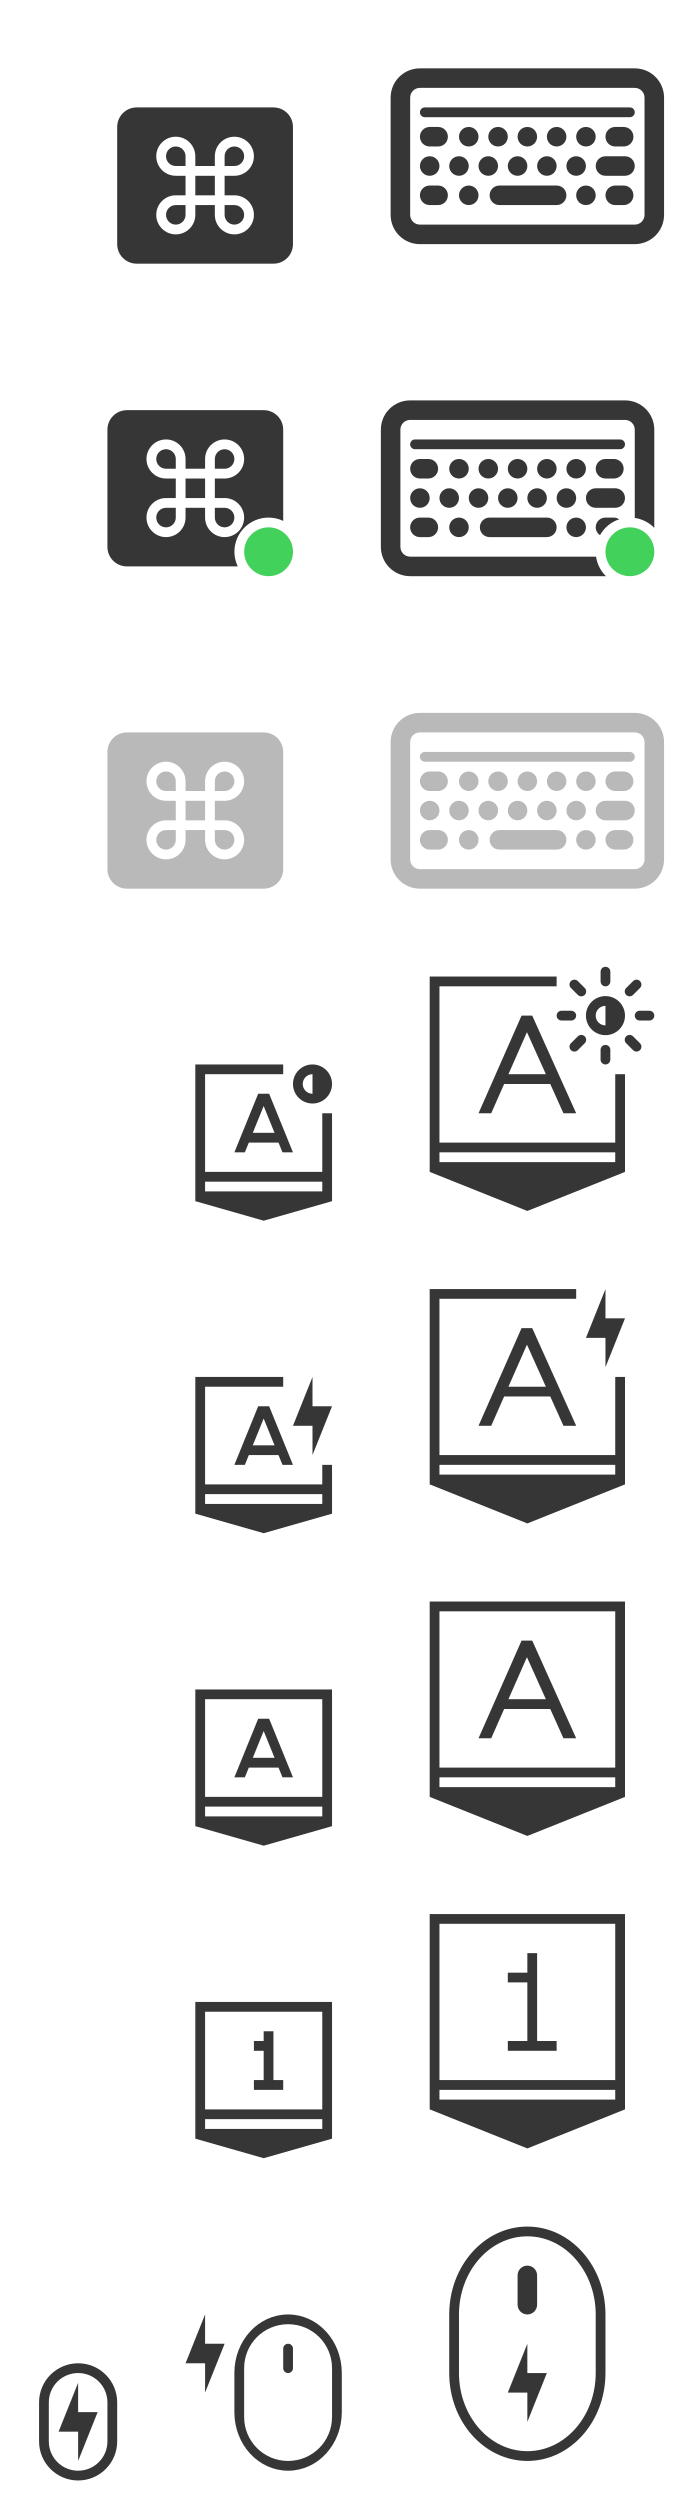
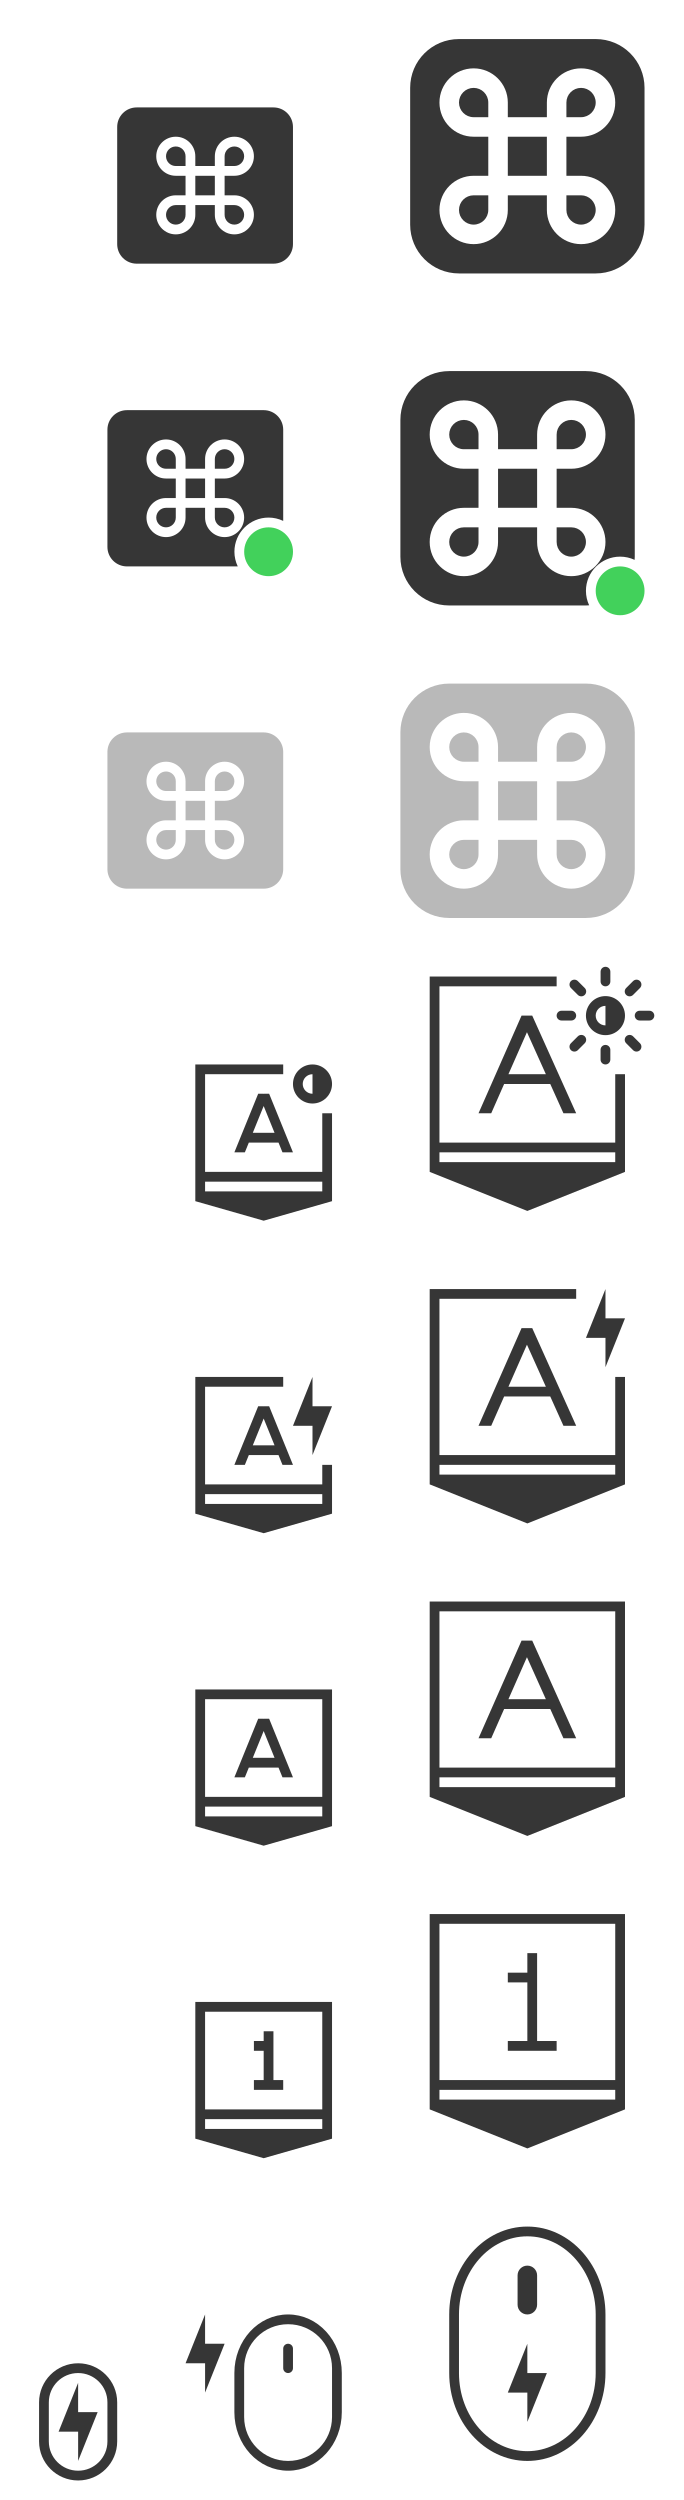
- <svg xmlns="http://www.w3.org/2000/svg" xmlns:xlink="http://www.w3.org/1999/xlink" id="svg101" viewBox="0 0 70 256" version="1.1" height="256" width="70">
-   <defs id="defs3">
-     <style type="text/css" id="current-color-scheme">.ColorScheme-Text {
+ <svg xmlns="http://www.w3.org/2000/svg" xmlns:xlink="http://www.w3.org/1999/xlink" width="70" height="256" version="1.1" viewBox="0 0 70 256">
+   <defs>
+     <style id="current-color-scheme" type="text/css">.ColorScheme-Text {
        color:#363636;
      }
      .ColorScheme-Background {
        color:#efefef;
      }
      .ColorScheme-Highlight {
        color:#3daee9;
      }
      .ColorScheme-ViewText {
        color:#363636;
      }
      .ColorScheme-ViewBackground {
        color:#fcfcfc;
      }
      .ColorScheme-ViewHover {
        color:#93cee9;
      }
      .ColorScheme-ViewFocus{
        color:#3daee9;
      }
      .ColorScheme-ButtonText {
        color:#363636;
      }
      .ColorScheme-ButtonBackground {
        color:#ffffff;
      }
      .ColorScheme-ButtonHover {
        color:#93cee9;
      }
      .ColorScheme-ButtonFocus{
        color:#3daee9;
      }</style>
  </defs>
-   <g transform="translate(-310 -300.36)" id="22-22-input-mouse-battery">
-     <rect id="rect5" fill="none" ry="0" height="22" width="22" y="534.36" x="326" />
-     <path id="path7" fill="currentColor" d="m13.5 3c-3.047 0-5.5 2.676-5.5 6v4c0 3.324 2.453 6 5.5 6s5.5-2.676 5.5-6v-4c0-3.324-2.453-6-5.5-6zm0 1c2.493 0 4.5 2.007 4.5 4.5v5c0 2.493-2.007 4.5-4.5 4.5s-4.5-2.007-4.5-4.5v-5c0-2.493 2.007-4.5 4.5-4.5zm0 2c-0.277 0-0.5 0.223-0.5 0.5v2c0 0.277 0.223 0.5 0.5 0.5s0.5-0.223 0.5-0.5v-2c0-0.277-0.223-0.5-0.5-0.5z" transform="translate(326 534.36)" class="ColorScheme-Text" />
-     <path id="path9" d="m331 537.36-2 5h2v3l2-5h-2z" fill="currentColor" class="ColorScheme-Text" />
+   <g id="22-22-input-mouse-battery" transform="translate(-310 -300.36)">
+     <rect x="326" y="534.36" width="22" height="22" ry="0" fill="none" />
+     <path class="ColorScheme-Text" transform="translate(326 534.36)" d="m13.5 3c-3.047 0-5.5 2.676-5.5 6v4c0 3.324 2.453 6 5.5 6s5.5-2.676 5.5-6v-4c0-3.324-2.453-6-5.5-6zm0 1c2.493 0 4.5 2.007 4.5 4.5v5c0 2.493-2.007 4.5-4.5 4.5s-4.5-2.007-4.5-4.5v-5c0-2.493 2.007-4.5 4.5-4.5zm0 2c-0.277 0-0.5 0.223-0.5 0.5v2c0 0.277 0.223 0.5 0.5 0.5s0.5-0.223 0.5-0.5v-2c0-0.277-0.223-0.5-0.5-0.5z" fill="currentColor" />
+     <path class="ColorScheme-Text" d="m331 537.36-2 5h2v3l2-5h-2z" fill="currentColor" />
  </g>
-   <g transform="translate(-332 -396.36)" id="22-22-input-keyboard-battery">
-     <rect id="rect12" fill="none" ry="0" height="22" width="22" y="534.36" x="348" />
-     <path id="path14" fill="currentColor" d="m20 141v14l7 2 7-2v-5h-1v2h-12v-10h8v-1h-9zm12 0-2 5h2v3l2-5h-2v-3zm-5.562 3-2.438 6h1.074l0.406-1h3.039l0.406 1h1.074l-2.439-6h-0.537l-0.023 0.01-0.023-0.01h-0.539zm0.562 1.258 1.113 2.742h-2.227l1.113-2.742zm-6 7.742h12v1h-12v-1z" transform="translate(332 396.36)" class="ColorScheme-Text" />
+   <g id="22-22-input-keyboard-battery" transform="translate(-332 -396.36)">
+     <rect x="348" y="534.36" width="22" height="22" ry="0" fill="none" />
+     <path class="ColorScheme-Text" transform="translate(332 396.36)" d="m20 141v14l7 2 7-2v-5h-1v2h-12v-10h8v-1h-9zm12 0-2 5h2v3l2-5h-2v-3zm-5.562 3-2.438 6h1.074l0.406-1h3.039l0.406 1h1.074l-2.439-6h-0.537l-0.023 0.01-0.023-0.01h-0.539zm0.562 1.258 1.113 2.742h-2.227l1.113-2.742zm-6 7.742h12v1h-12v-1z" fill="currentColor" />
  </g>
-   <g transform="translate(-354 -428.36)" id="22-22-input-keyboard-brightness">
-     <rect id="rect17" fill="none" ry="0" height="22" width="22" y="534.36" x="370" />
-     <path id="path19" fill="currentColor" d="m20 109v14l7 2 7-2v-9h-1v6h-12v-10h8v-1h-9zm12 0c-1.105 0-2 0.895-2 2s0.895 2 2 2 2-0.895 2-2-0.895-2-2-2zm0 1v2c-0.552 0-1-0.448-1-1 0-0.552 0.448-1 1-1zm-5.562 2-2.438 6h1.074l0.406-1h3.039l0.406 1h1.074l-2.439-6h-0.537l-0.023 0.01-0.023-0.01h-0.539zm0.562 1.258 1.113 2.742h-2.227l1.113-2.742zm-6 7.742h12v1h-12v-1z" transform="translate(354 428.36)" class="ColorScheme-Text" />
+   <g id="22-22-input-keyboard-brightness" transform="translate(-354 -428.36)">
+     <rect x="370" y="534.36" width="22" height="22" ry="0" fill="none" />
+     <path class="ColorScheme-Text" transform="translate(354 428.36)" d="m20 109v14l7 2 7-2v-9h-1v6h-12v-10h8v-1h-9zm12 0c-1.105 0-2 0.895-2 2s0.895 2 2 2 2-0.895 2-2-0.895-2-2-2zm0 1v2c-0.552 0-1-0.448-1-1 0-0.552 0.448-1 1-1zm-5.562 2-2.438 6h1.074l0.406-1h3.039l0.406 1h1.074l-2.439-6h-0.537l-0.023 0.01-0.023-0.01h-0.539zm0.562 1.258 1.113 2.742h-2.227l1.113-2.742zm-6 7.742h12v1h-12v-1z" fill="currentColor" />
  </g>
-   <g transform="translate(-332 -428.36)" id="input-keyboard-battery">
-     <rect id="rect22" fill="none" ry="0" height="32" width="32" y="556.36" x="370" />
-     <path id="path24" fill="currentColor" d="m44 132v20l10 4 10-4v-11h-1v8h-18v-16h14v-1h-15zm18 0-2 5h2v3l2-5h-2v-3zm-8.594 4-4.406 10h1.301l1.322-3h4.723l1.35 3h1.305l-4.5-10h-1.094zm0.553 1.695 1.938 4.305h-3.834l1.897-4.305zm-8.959 12.305h18v1h-18v-1z" transform="translate(332 428.36)" class="ColorScheme-Text" />
+   <g id="input-keyboard-battery" transform="translate(-332 -428.36)">
+     <rect x="370" y="556.36" width="32" height="32" ry="0" fill="none" />
+     <path class="ColorScheme-Text" transform="translate(332 428.36)" d="m44 132v20l10 4 10-4v-11h-1v8h-18v-16h14v-1h-15zm18 0-2 5h2v3l2-5h-2v-3zm-8.594 4-4.406 10h1.301l1.322-3h4.723l1.35 3h1.305l-4.5-10h-1.094zm0.553 1.695 1.938 4.305h-3.834l1.897-4.305zm-8.959 12.305h18v1h-18v-1z" fill="currentColor" />
  </g>
-   <g transform="translate(-364 -460.36)" id="input-keyboard-brightness">
-     <rect id="rect27" fill="none" ry="0" height="32" width="32" y="556.36" x="402" />
-     <path id="path29" fill="currentColor" d="m44 100v20l10 4 10-4v-10h-1v7h-18v-16h12v-1h-13zm9.406 4-4.406 10h1.301l1.322-3h4.723l1.35 3h1.305l-4.5-10h-1.094zm0.553 1.695 1.938 4.305h-3.834l1.897-4.305zm-8.959 12.305h18v1h-18v-1z" transform="translate(364 460.36)" class="ColorScheme-Text" />
-     <path id="path31" fill="currentColor" d="m100 25c-0.277 0-0.5 0.223-0.5 0.5v1c0 0.277 0.223 0.5 0.5 0.5s0.5-0.223 0.5-0.5v-1c0-0.277-0.223-0.5-0.5-0.5zm-3.182 1.318c-0.128 0-0.256 0.049-0.354 0.146-0.196 0.196-0.196 0.511 0 0.707l0.707 0.707c0.196 0.196 0.511 0.196 0.707 0s0.196-0.511 0-0.707l-0.707-0.707c-0.098-0.098-0.226-0.146-0.354-0.146zm6.363 0c-0.128 0-0.256 0.049-0.354 0.146l-0.707 0.707c-0.196 0.196-0.196 0.511 0 0.707 0.196 0.196 0.511 0.196 0.707 0l0.707-0.707c0.196-0.196 0.196-0.511 0-0.707-0.098-0.098-0.226-0.146-0.354-0.146zm-3.182 1.682c-1.105 0-2 0.895-2 2s0.895 2 2 2c1.105 0 2-0.895 2-2s-0.895-2-2-2zm0 1v2c-0.552 0-1-0.448-1-1s0.448-1 1-1zm-4.5 0.5c-0.277 0-0.5 0.223-0.5 0.5s0.223 0.5 0.5 0.5h1c0.277 0 0.5-0.223 0.5-0.5s-0.223-0.5-0.5-0.5zm8 0c-0.277 0-0.5 0.223-0.5 0.5s0.223 0.5 0.5 0.5h1c0.277 0 0.5-0.223 0.5-0.5s-0.223-0.5-0.5-0.5zm-5.975 2.475c-0.128 0-0.256 0.049-0.354 0.146l-0.707 0.707c-0.196 0.196-0.196 0.511 0 0.707s0.511 0.196 0.707 0l0.707-0.707c0.196-0.196 0.196-0.511 0-0.707-0.098-0.098-0.226-0.146-0.354-0.146zm4.949 0c-0.128 0-0.256 0.049-0.354 0.146-0.196 0.196-0.196 0.511 0 0.707l0.707 0.707c0.196 0.196 0.511 0.196 0.707 0 0.196-0.196 0.196-0.511 0-0.707l-0.707-0.707c-0.098-0.098-0.226-0.146-0.354-0.146zm-2.475 1.025c-0.277 0-0.5 0.223-0.5 0.5v1c0 0.277 0.223 0.5 0.5 0.5s0.5-0.223 0.5-0.5v-1c0-0.277-0.223-0.5-0.5-0.5z" transform="translate(326 534.36)" class="ColorScheme-Text" />
+   <g id="input-keyboard-brightness" transform="translate(-364 -460.36)">
+     <rect x="402" y="556.36" width="32" height="32" ry="0" fill="none" />
+     <path class="ColorScheme-Text" transform="translate(364 460.36)" d="m44 100v20l10 4 10-4v-10h-1v7h-18v-16h12v-1h-13zm9.406 4-4.406 10h1.301l1.322-3h4.723l1.35 3h1.305l-4.5-10h-1.094zm0.553 1.695 1.938 4.305h-3.834l1.897-4.305zm-8.959 12.305h18v1h-18v-1z" fill="currentColor" />
+     <path class="ColorScheme-Text" transform="translate(326 534.36)" d="m100 25c-0.277 0-0.5 0.223-0.5 0.5v1c0 0.277 0.223 0.5 0.5 0.5s0.5-0.223 0.5-0.5v-1c0-0.277-0.223-0.5-0.5-0.5zm-3.182 1.318c-0.128 0-0.256 0.049-0.354 0.146-0.196 0.196-0.196 0.511 0 0.707l0.707 0.707c0.196 0.196 0.511 0.196 0.707 0s0.196-0.511 0-0.707l-0.707-0.707c-0.098-0.098-0.226-0.146-0.354-0.146zm6.363 0c-0.128 0-0.256 0.049-0.354 0.146l-0.707 0.707c-0.196 0.196-0.196 0.511 0 0.707 0.196 0.196 0.511 0.196 0.707 0l0.707-0.707c0.196-0.196 0.196-0.511 0-0.707-0.098-0.098-0.226-0.146-0.354-0.146zm-3.182 1.682c-1.105 0-2 0.895-2 2s0.895 2 2 2c1.105 0 2-0.895 2-2s-0.895-2-2-2zm0 1v2c-0.552 0-1-0.448-1-1s0.448-1 1-1zm-4.5 0.5c-0.277 0-0.5 0.223-0.5 0.5s0.223 0.5 0.5 0.5h1c0.277 0 0.5-0.223 0.5-0.5s-0.223-0.5-0.5-0.5zm8 0c-0.277 0-0.5 0.223-0.5 0.5s0.223 0.5 0.5 0.5h1c0.277 0 0.5-0.223 0.5-0.5s-0.223-0.5-0.5-0.5zm-5.975 2.475c-0.128 0-0.256 0.049-0.354 0.146l-0.707 0.707c-0.196 0.196-0.196 0.511 0 0.707s0.511 0.196 0.707 0l0.707-0.707c0.196-0.196 0.196-0.511 0-0.707-0.098-0.098-0.226-0.146-0.354-0.146zm4.949 0c-0.128 0-0.256 0.049-0.354 0.146-0.196 0.196-0.196 0.511 0 0.707l0.707 0.707c0.196 0.196 0.511 0.196 0.707 0 0.196-0.196 0.196-0.511 0-0.707l-0.707-0.707c-0.098-0.098-0.226-0.146-0.354-0.146zm-2.475 1.025c-0.277 0-0.5 0.223-0.5 0.5v1c0 0.277 0.223 0.5 0.5 0.5s0.5-0.223 0.5-0.5v-1c0-0.277-0.223-0.5-0.5-0.5z" fill="currentColor" />
  </g>
-   <g transform="translate(-332 -332.36)" id="input-mouse-battery">
-     <path id="path34" fill="currentColor" d="m386 560.36a8 9 0 0 0-8 9v6a8 9 0 0 0 8 9 8 9 0 0 0 8-9v-6a8 9 0 0 0-8-9zm0 1a7 8 0 0 1 7 8v6a7 8 0 0 1-7 8 7 8 0 0 1-7-8v-6a7 8 0 0 1 7-8zm0 3a1 1 0 0 0-1 1v3a1 1 0 0 0 1 1 1 1 0 0 0 1-1v-3a1 1 0 0 0-1-1zm0 8-2 5h2v3l2-5h-2z" class="ColorScheme-Text" />
-     <rect id="rect36" fill="none" ry="0" height="32" width="32" y="556.36" x="370" />
+   <g id="input-mouse-battery" transform="translate(-332 -332.36)">
+     <path class="ColorScheme-Text" d="m386 560.36a8 9 0 0 0-8 9v6a8 9 0 0 0 8 9 8 9 0 0 0 8-9v-6a8 9 0 0 0-8-9zm0 1a7 8 0 0 1 7 8v6a7 8 0 0 1-7 8 7 8 0 0 1-7-8v-6a7 8 0 0 1 7-8zm0 3a1 1 0 0 0-1 1v3a1 1 0 0 0 1 1 1 1 0 0 0 1-1v-3a1 1 0 0 0-1-1zm0 8-2 5h2v3l2-5h-2z" fill="currentColor" />
+     <rect x="370" y="556.36" width="32" height="32" ry="0" fill="none" />
  </g>
-   <g transform="translate(-303 -297.36)" id="16-16-input-mouse-battery">
-     <path id="path39" fill="currentColor" d="m-8 82a4 4 0 0 0-4 4v4a4 4 0 0 0 4 4 4 4 0 0 0 4-4v-4a4 4 0 0 0-4-4zm0 1a3 3 0 0 1 3 3v4a3 3 0 0 1-3 3 3 3 0 0 1-3-3v-4a3 3 0 0 1 3-3zm0 1-2 5h2v3l2-5h-2z" transform="translate(319 457.36)" class="ColorScheme-Text" />
-     <rect id="rect41" fill="none" height="16" width="16" y="537.36" x="303" />
+   <g id="16-16-input-mouse-battery" transform="translate(-303 -297.36)">
+     <path class="ColorScheme-Text" transform="translate(319 457.36)" d="m-8 82a4 4 0 0 0-4 4v4a4 4 0 0 0 4 4 4 4 0 0 0 4-4v-4a4 4 0 0 0-4-4zm0 1a3 3 0 0 1 3 3v4a3 3 0 0 1-3 3 3 3 0 0 1-3-3v-4a3 3 0 0 1 3-3zm0 1-2 5h2v3l2-5h-2z" fill="currentColor" />
+     <rect x="303" y="537.36" width="16" height="16" fill="none" />
  </g>
-   <g transform="translate(59.241 23.259)" id="22-22-input-caps-on">
-     <rect id="rect44" opacity=".001" height="22" width="22" y="146.74" x="-43.241" />
-     <path id="path46" fill="currentColor" d="m-39.241 149.74v14l7 2 7-2v-14zm1 1h12v10h-12zm5.438 2-2.438 6h1.074l0.406-1h3.039l0.406 1h1.074l-2.439-6h-0.537l-0.023 0.01-0.023-0.01zm0.562 1.258 1.113 2.742h-2.227zm-6 7.742h12v1h-12z" class="ColorScheme-Text" />
+   <g id="22-22-input-caps-on" transform="translate(59.241 23.259)">
+     <rect x="-43.241" y="146.74" width="22" height="22" opacity=".001" />
+     <path class="ColorScheme-Text" d="m-39.241 149.74v14l7 2 7-2v-14zm1 1h12v10h-12zm5.438 2-2.438 6h1.074l0.406-1h3.039l0.406 1h1.074l-2.439-6h-0.537l-0.023 0.01-0.023-0.01zm0.562 1.258 1.113 2.742h-2.227zm-6 7.742h12v1h-12z" fill="currentColor" />
  </g>
-   <g transform="translate(-8 85)" id="22-22-input-num-on">
-     <rect id="rect49" opacity=".001" height="22" width="22" y="117" x="24" />
-     <path id="path51" fill="currentColor" d="m28 120v14l7 2 7-2v-14zm1 1h12v10h-12zm6 2v1h-1v1h1v3h-1v1h3v-1h-1v-5zm-6 9h12v1h-12z" class="ColorScheme-Text" />
+   <g id="22-22-input-num-on" transform="translate(-8 85)">
+     <rect x="24" y="117" width="22" height="22" opacity=".001" />
+     <path class="ColorScheme-Text" d="m28 120v14l7 2 7-2v-14zm1 1h12v10h-12zm6 2v1h-1v1h1v3h-1v1h3v-1h-1v-5zm-6 9h12v1h-12z" fill="currentColor" />
  </g>
-   <g transform="translate(19 48)" id="input-caps-on">
-     <rect id="rect54" opacity=".001" height="32" width="32" y="112" x="19" />
-     <path id="path56" fill="currentColor" d="m25 116v20l10 4 10-4v-20h-1zm1 1h18v16h-18zm8.406 3-4.406 10h1.301l1.322-3h4.723l1.35 3h1.305l-4.5-10zm0.553 1.695 1.938 4.305h-3.834zm-8.959 12.305h18v1h-18z" class="ColorScheme-Text" />
+   <g id="input-caps-on" transform="translate(19 48)">
+     <rect x="19" y="112" width="32" height="32" opacity=".001" />
+     <path class="ColorScheme-Text" d="m25 116v20l10 4 10-4v-20h-1zm1 1h18v16h-18zm8.406 3-4.406 10h1.301l1.322-3h4.723l1.35 3h1.305l-4.5-10zm0.553 1.695 1.938 4.305h-3.834zm-8.959 12.305h18v1h-18z" fill="currentColor" />
  </g>
-   <g transform="translate(19 80)" id="input-num-on">
-     <rect id="rect59" opacity=".001" height="32" width="32" y="112" x="19" />
-     <path id="path61" fill="currentColor" d="m25 116v20l10 4 10-4v-20h-1zm1 1h18v16h-18zm9 3v2h-2v1h2v6h-2v1h5v-1h-2v-9zm-9 14h18v1h-18z" class="ColorScheme-Text" />
+   <g id="input-num-on" transform="translate(19 80)">
+     <rect x="19" y="112" width="32" height="32" opacity=".001" />
+     <path class="ColorScheme-Text" d="m25 116v20l10 4 10-4v-20h-1zm1 1h18v16h-18zm9 3v2h-2v1h2v6h-2v1h5v-1h-2v-9zm-9 14h18v1h-18z" fill="currentColor" />
  </g>
-   <use xlink:href="#fcitx-kbd" opacity=".5" height="100%" width="100%" transform="translate(104,-6)" id="fcitx-vk-inactive" />
+   <use id="fcitx-vk-inactive" transform="translate(104,-6)" width="100%" height="100%" opacity=".5" xlink:href="#fcitx-kbd" />
  <g id="22-22-input-keyboard">
-     <path id="path65" fill="currentColor" class="ColorScheme-Text" d="m14 11c-1.108 0-2 0.892-2 2v12c0 1.108 0.892 2 2 2h14c1.108 0 2-0.892 2-2v-12c0-1.108-0.892-2-2-2h-14zm4 3c1.105 0 2 0.895 2 2v1h2v-1c0-1.105 0.895-2 2-2 1.105 0 2 0.895 2 2s-0.895 2-2 2h-1v2h1c1.105 2.5e-4 2 0.895 2 2s-0.895 2-2 2-2-0.895-2-2v-1h-2v1c0 1.105-0.895 2-2 2-1.105 0-2-0.895-2-2s0.895-2 2-2h1v-2h-1c-1.105 0-2-0.895-2-2s0.895-2 2-2zm0 1c-0.552 0-1 0.448-1 1 0 0.552 0.448 1 1 1h1v-1c0-0.552-0.448-1-1-1zm6 0c-0.552 0-1 0.448-1 1v1h1c0.552 0 1-0.448 1-1s-0.448-1-1-1zm-4 3v2h2v-2h-2zm-2 3c-0.552 0-1 0.448-1 1s0.448 1 1 1 1-0.448 1-1v-1h-1zm5 0v1c0 0.552 0.448 1 1 1s1-0.448 1-1-0.448-1-1-1h-1z" />
-     <path id="path67" fill="none" d="m10 8h22v22h-22z" />
+     <path class="ColorScheme-Text" d="m14 11c-1.108 0-2 0.892-2 2v12c0 1.108 0.892 2 2 2h14c1.108 0 2-0.892 2-2v-12c0-1.108-0.892-2-2-2h-14zm4 3c1.105 0 2 0.895 2 2v1h2v-1c0-1.105 0.895-2 2-2 1.105 0 2 0.895 2 2s-0.895 2-2 2h-1v2h1c1.105 2.5e-4 2 0.895 2 2s-0.895 2-2 2-2-0.895-2-2v-1h-2v1c0 1.105-0.895 2-2 2-1.105 0-2-0.895-2-2s0.895-2 2-2h1v-2h-1c-1.105 0-2-0.895-2-2s0.895-2 2-2zm0 1c-0.552 0-1 0.448-1 1 0 0.552 0.448 1 1 1h1v-1c0-0.552-0.448-1-1-1zm6 0c-0.552 0-1 0.448-1 1v1h1c0.552 0 1-0.448 1-1s-0.448-1-1-1zm-4 3v2h2v-2h-2zm-2 3c-0.552 0-1 0.448-1 1s0.448 1 1 1 1-0.448 1-1v-1h-1zm5 0v1c0 0.552 0.448 1 1 1s1-0.448 1-1-0.448-1-1-1h-1z" fill="currentColor" />
+     <path d="m10 8h22v22h-22z" fill="none" />
  </g>
-   <g transform="translate(-2)" id="22-22-input-keyboard-virtual-on">
-     <path id="path70" fill="currentColor" class="ColorScheme-Text" d="m15 42c-1.108 0-2 0.892-2 2v12c0 1.108 0.892 2 2 2h11.346a3.5 3.5 0 0 1-0.342-1.5 3.5 3.5 0 0 1 3.5-3.5 3.5 3.5 0 0 1 1.496 0.34v-9.34c0-1.108-0.892-2-2-2zm4 3c1.105 0 2 0.895 2 2v1h2v-1c0-1.105 0.895-2 2-2 1.105 0 2 0.895 2 2s-0.895 2-2 2h-1v2h1c1.105 2.5e-4 2 0.895 2 2s-0.895 2-2 2-2-0.895-2-2v-1h-2v1c0 1.105-0.895 2-2 2-1.105 0-2-0.895-2-2s0.895-2 2-2h1v-2h-1c-1.105 0-2-0.895-2-2s0.895-2 2-2zm0 1c-0.552 0-1 0.448-1 1 0 0.552 0.448 1 1 1h1v-1c0-0.552-0.448-1-1-1zm6 0c-0.552 0-1 0.448-1 1v1h1c0.552 0 1-0.448 1-1s-0.448-1-1-1zm-4 3v2h2v-2zm-2 3c-0.552 0-1 0.448-1 1s0.448 1 1 1 1-0.448 1-1v-1zm5 0v1c0 0.552 0.448 1 1 1s1-0.448 1-1-0.448-1-1-1z" />
-     <path id="path72" fill="none" d="m11 39h22v22h-22z" />
-     <path id="path74" fill="#42d15b" d="m29.503 54a2.5 2.5 0 0 0-2.5 2.5 2.5 2.5 0 0 0 2.5 2.5 2.5 2.5 0 0 0 2.5-2.5 2.5 2.5 0 0 0-2.5-2.5z" class="ColorScheme-PositiveText" />
+   <g id="22-22-input-keyboard-virtual-on" transform="translate(-2)">
+     <path class="ColorScheme-Text" d="m15 42c-1.108 0-2 0.892-2 2v12c0 1.108 0.892 2 2 2h11.346a3.5 3.5 0 0 1-0.342-1.5 3.5 3.5 0 0 1 3.5-3.5 3.5 3.5 0 0 1 1.496 0.34v-9.34c0-1.108-0.892-2-2-2zm4 3c1.105 0 2 0.895 2 2v1h2v-1c0-1.105 0.895-2 2-2 1.105 0 2 0.895 2 2s-0.895 2-2 2h-1v2h1c1.105 2.5e-4 2 0.895 2 2s-0.895 2-2 2-2-0.895-2-2v-1h-2v1c0 1.105-0.895 2-2 2-1.105 0-2-0.895-2-2s0.895-2 2-2h1v-2h-1c-1.105 0-2-0.895-2-2s0.895-2 2-2zm0 1c-0.552 0-1 0.448-1 1 0 0.552 0.448 1 1 1h1v-1c0-0.552-0.448-1-1-1zm6 0c-0.552 0-1 0.448-1 1v1h1c0.552 0 1-0.448 1-1s-0.448-1-1-1zm-4 3v2h2v-2zm-2 3c-0.552 0-1 0.448-1 1s0.448 1 1 1 1-0.448 1-1v-1zm5 0v1c0 0.552 0.448 1 1 1s1-0.448 1-1-0.448-1-1-1z" fill="currentColor" />
+     <path d="m11 39h22v22h-22z" fill="none" />
+     <path class="ColorScheme-PositiveText" d="m29.503 54a2.5 2.5 0 0 0-2.5 2.5 2.5 2.5 0 0 0 2.5 2.5 2.5 2.5 0 0 0 2.5-2.5 2.5 2.5 0 0 0-2.5-2.5z" fill="#42d15b" />
  </g>
-   <g transform="translate(-1,64)" id="22-22-input-keyboard-virtual-off">
-     <path id="path77" opacity=".35" fill="currentColor" class="ColorScheme-Text" d="m14 11c-1.108 0-2 0.892-2 2v12c0 1.108 0.892 2 2 2h14c1.108 0 2-0.892 2-2v-12c0-1.108-0.892-2-2-2zm4 3c1.105 0 2 0.895 2 2v1h2v-1c0-1.105 0.895-2 2-2 1.105 0 2 0.895 2 2s-0.895 2-2 2h-1v2h1c1.105 2.5e-4 2 0.895 2 2s-0.895 2-2 2-2-0.895-2-2v-1h-2v1c0 1.105-0.895 2-2 2-1.105 0-2-0.895-2-2s0.895-2 2-2h1v-2h-1c-1.105 0-2-0.895-2-2s0.895-2 2-2zm0 1c-0.552 0-1 0.448-1 1 0 0.552 0.448 1 1 1h1v-1c0-0.552-0.448-1-1-1zm6 0c-0.552 0-1 0.448-1 1v1h1c0.552 0 1-0.448 1-1s-0.448-1-1-1zm-4 3v2h2v-2zm-2 3c-0.552 0-1 0.448-1 1s0.448 1 1 1 1-0.448 1-1v-1zm5 0v1c0 0.552 0.448 1 1 1s1-0.448 1-1-0.448-1-1-1z" />
-     <path id="path79" fill="none" d="m10 8h22v22h-22z" />
+   <g id="22-22-input-keyboard-virtual-off" transform="translate(-1,64)">
+     <path class="ColorScheme-Text" d="m14 11c-1.108 0-2 0.892-2 2v12c0 1.108 0.892 2 2 2h14c1.108 0 2-0.892 2-2v-12c0-1.108-0.892-2-2-2zm4 3c1.105 0 2 0.895 2 2v1h2v-1c0-1.105 0.895-2 2-2 1.105 0 2 0.895 2 2s-0.895 2-2 2h-1v2h1c1.105 2.5e-4 2 0.895 2 2s-0.895 2-2 2-2-0.895-2-2v-1h-2v1c0 1.105-0.895 2-2 2-1.105 0-2-0.895-2-2s0.895-2 2-2h1v-2h-1c-1.105 0-2-0.895-2-2s0.895-2 2-2zm0 1c-0.552 0-1 0.448-1 1 0 0.552 0.448 1 1 1h1v-1c0-0.552-0.448-1-1-1zm6 0c-0.552 0-1 0.448-1 1v1h1c0.552 0 1-0.448 1-1s-0.448-1-1-1zm-4 3v2h2v-2zm-2 3c-0.552 0-1 0.448-1 1s0.448 1 1 1 1-0.448 1-1v-1zm5 0v1c0 0.552 0.448 1 1 1s1-0.448 1-1-0.448-1-1-1z" fill="currentColor" opacity=".35" />
+     <path d="m10 8h22v22h-22z" fill="none" />
+   </g>
+   <g id="input-keyboard-virtual-on">
+     <rect x="37" y="34" width="32" height="32" fill="none" />
+     <path class="ColorScheme-Text" fill="currentColor" d="m46 38c-2.77 0-5 2.23-5 5v14c0 2.77 2.23 5 5 5h14c0.112 0 0.22-0.008 0.33-0.016-0.217-0.465-0.33-0.971-0.33-1.484 0-1.933 1.567-3.5 3.5-3.5 0.513-9.1e-5 1.02 0.113 1.484 0.33 0.007-0.11 0.016-0.218 0.016-0.33v-14c0-2.77-2.23-5-5-5h-14zm1.5 3a3.5 3.5 0 0 1 3.5 3.5v1.5h4v-1.5a3.5 3.5 0 0 1 3.5-3.5 3.5 3.5 0 0 1 3.5 3.5 3.5 3.5 0 0 1-3.5 3.5h-1.5v4h1.5a3.5 3.5 0 0 1 3.5 3.5 3.5 3.5 0 0 1-3.5 3.5 3.5 3.5 0 0 1-3.5-3.5v-1.5h-4v1.5a3.5 3.5 0 0 1-3.5 3.5 3.5 3.5 0 0 1-3.5-3.5 3.5 3.5 0 0 1 3.5-3.5h1.5v-4h-1.5a3.5 3.5 0 0 1-3.5-3.5 3.5 3.5 0 0 1 3.5-3.5zm0 2a1.5 1.5 0 0 0-1.5 1.5 1.5 1.5 0 0 0 1.5 1.5h1.5v-1.5a1.5 1.5 0 0 0-1.5-1.5zm11 0a1.5 1.5 0 0 0-1.5 1.5v1.5h1.5a1.5 1.5 0 0 0 1.5-1.5 1.5 1.5 0 0 0-1.5-1.5zm-7.5 5v4h4v-4h-4zm-3.5 6a1.5 1.5 0 0 0-1.5 1.5 1.5 1.5 0 0 0 1.5 1.5 1.5 1.5 0 0 0 1.5-1.5v-1.5h-1.5zm9.5 0v1.5a1.5 1.5 0 0 0 1.5 1.5 1.5 1.5 0 0 0 1.5-1.5 1.5 1.5 0 0 0-1.5-1.5h-1.5z" />
+     <path d="m63.5 58a2.5 2.5 0 0 0-2.5 2.5 2.5 2.5 0 0 0 2.5 2.5 2.5 2.5 0 0 0 2.5-2.5 2.5 2.5 0 0 0-2.5-2.5z" fill="#42d15b" />
  </g>
  <g id="input-keyboard">
-     <rect id="rect82" fill="none" height="32" width="32" y="-5.6172e-6" x="38" />
-     <path id="path84" fill="currentColor" class="ColorScheme-Text" d="m43 7c-1.662 0-3 1.338-3 3v12c0 1.662 1.338 3 3 3h22c1.662 0 3-1.338 3-3v-12c0-1.662-1.338-3-3-3zm0 2h22c0.554 0 1 0.446 1 1v12c0 0.554-0.446 1-1 1h-22c-0.554 0-1-0.446-1-1v-12c0-0.554 0.446-1 1-1zm0.5 2c-0.277 0-0.5 0.223-0.5 0.5s0.223 0.5 0.5 0.5h21c0.277 0 0.5-0.223 0.5-0.5s-0.223-0.5-0.5-0.5zm0.5 2c-0.554 0-1 0.446-1 1s0.446 1 1 1h0.863c0.554 0 1-0.446 1-1s-0.446-1-1-1zm4 0c-0.554 0-1 0.446-1 1s0.446 1 1 1 1-0.446 1-1-0.446-1-1-1zm3 0c-0.554 0-1 0.446-1 1s0.446 1 1 1 1-0.446 1-1-0.446-1-1-1zm3 0c-0.554 0-1 0.446-1 1s0.446 1 1 1 1-0.446 1-1-0.446-1-1-1zm3 0c-0.554 0-1 0.446-1 1s0.446 1 1 1 1-0.446 1-1-0.446-1-1-1zm3 0c-0.554 0-1 0.446-1 1s0.446 1 1 1 1-0.446 1-1-0.446-1-1-1zm3 0c-0.554 0-1 0.446-1 1s0.446 1 1 1h0.863c0.554 0 1-0.446 1-1s-0.446-1-1-1zm-19 3c-0.554 0-1 0.446-1 1s0.446 1 1 1 1-0.446 1-1-0.446-1-1-1zm3 0c-0.554 0-1 0.446-1 1s0.446 1 1 1 1-0.446 1-1-0.446-1-1-1zm3 0c-0.554 0-1 0.446-1 1s0.446 1 1 1 1-0.446 1-1-0.446-1-1-1zm3 0c-0.554 0-1 0.446-1 1s0.446 1 1 1 1-0.446 1-1-0.446-1-1-1zm3 0c-0.554 0-1 0.446-1 1s0.446 1 1 1 1-0.446 1-1-0.446-1-1-1zm3 0c-0.554 0-1 0.446-1 1s0.446 1 1 1 1-0.446 1-1-0.446-1-1-1zm3 0c-0.554 0-1 0.446-1 1s0.446 1 1 1h2c0.554 0 1-0.446 1-1s-0.446-1-1-1zm-18 3c-0.554 0-1 0.446-1 1s0.446 1 1 1h0.863c0.554 0 1-0.446 1-1s-0.446-1-1-1zm4 0c-0.554 0-1 0.446-1 1s0.446 1 1 1 1-0.446 1-1-0.446-1-1-1zm3.137 0c-0.554 0-1 0.446-1 1s0.446 1 1 1h5.863c0.554 0 1-0.446 1-1s-0.446-1-1-1zm8.863 0c-0.554 0-1 0.446-1 1s0.446 1 1 1 1-0.446 1-1-0.446-1-1-1zm3 0c-0.554 0-1 0.446-1 1s0.446 1 1 1h0.863c0.554 0 1-0.446 1-1s-0.446-1-1-1z" />
+     <rect x="38" y="-5.6172e-6" width="32" height="32" fill="none" />
+     <path class="ColorScheme-Text" fill="currentColor" d="m47 4c-2.77 0-5 2.23-5 5v14c0 2.77 2.23 5 5 5h14c2.77 0 5-2.23 5-5v-14c0-2.77-2.23-5-5-5h-14zm1.5 3a3.5 3.5 0 0 1 3.5 3.5v1.5h4v-1.5a3.5 3.5 0 0 1 3.5-3.5 3.5 3.5 0 0 1 3.5 3.5 3.5 3.5 0 0 1-3.5 3.5h-1.5v4h1.5a3.5 3.5 0 0 1 3.5 3.5 3.5 3.5 0 0 1-3.5 3.5 3.5 3.5 0 0 1-3.5-3.5v-1.5h-4v1.5a3.5 3.5 0 0 1-3.5 3.5 3.5 3.5 0 0 1-3.5-3.5 3.5 3.5 0 0 1 3.5-3.5h1.5v-4h-1.5a3.5 3.5 0 0 1-3.5-3.5 3.5 3.5 0 0 1 3.5-3.5zm0 2a1.5 1.5 0 0 0-1.5 1.5 1.5 1.5 0 0 0 1.5 1.5h1.5v-1.5a1.5 1.5 0 0 0-1.5-1.5zm11 0a1.5 1.5 0 0 0-1.5 1.5v1.5h1.5a1.5 1.5 0 0 0 1.5-1.5 1.5 1.5 0 0 0-1.5-1.5zm-7.5 5v4h4v-4h-4zm-3.5 6a1.5 1.5 0 0 0-1.5 1.5 1.5 1.5 0 0 0 1.5 1.5 1.5 1.5 0 0 0 1.5-1.5v-1.5h-1.5zm9.5 0v1.5a1.5 1.5 0 0 0 1.5 1.5 1.5 1.5 0 0 0 1.5-1.5 1.5 1.5 0 0 0-1.5-1.5h-1.5z" />
  </g>
-   <g transform="translate(-42,34)" id="input-keyboard-virtual-on">
-     <g id="g91" transform="translate(41)">
-       <rect id="rect87" fill="none" height="32" width="32" y="-5.6172e-6" x="38" />
-       <path id="path89" fill="currentColor" class="ColorScheme-Text" d="m84 7c-1.662 0-3 1.338-3 3v12c0 1.662 1.338 3 3 3h20.051a3.5 3.5 0 0 1-1.016-2h-19.035c-0.554 0-1-0.446-1-1v-12c0-0.554 0.446-1 1-1h22c0.554 0 1 0.446 1 1v9.037a3.5 3.5 0 0 1 2 1.014v-10.051c0-1.662-1.338-3-3-3zm0.5 4c-0.277 0-0.5 0.223-0.5 0.5s0.223 0.5 0.5 0.5h21c0.277 0 0.5-0.223 0.5-0.5s-0.223-0.5-0.5-0.5zm0.5 2c-0.554 0-1 0.446-1 1s0.446 1 1 1h0.863c0.554 0 1-0.446 1-1s-0.446-1-1-1zm4 0c-0.554 0-1 0.446-1 1s0.446 1 1 1 1-0.446 1-1-0.446-1-1-1zm3 0c-0.554 0-1 0.446-1 1s0.446 1 1 1 1-0.446 1-1-0.446-1-1-1zm3 0c-0.554 0-1 0.446-1 1s0.446 1 1 1 1-0.446 1-1-0.446-1-1-1zm3 0c-0.554 0-1 0.446-1 1s0.446 1 1 1 1-0.446 1-1-0.446-1-1-1zm3 0c-0.554 0-1 0.446-1 1s0.446 1 1 1 1-0.446 1-1-0.446-1-1-1zm3 0c-0.554 0-1 0.446-1 1s0.446 1 1 1h0.863c0.554 0 1-0.446 1-1s-0.446-1-1-1zm-19 3c-0.554 0-1 0.446-1 1s0.446 1 1 1 1-0.446 1-1-0.446-1-1-1zm3 0c-0.554 0-1 0.446-1 1s0.446 1 1 1 1-0.446 1-1-0.446-1-1-1zm3 0c-0.554 0-1 0.446-1 1s0.446 1 1 1 1-0.446 1-1-0.446-1-1-1zm3 0c-0.554 0-1 0.446-1 1s0.446 1 1 1 1-0.446 1-1-0.446-1-1-1zm3 0c-0.554 0-1 0.446-1 1s0.446 1 1 1 1-0.446 1-1-0.446-1-1-1zm3 0c-0.554 0-1 0.446-1 1s0.446 1 1 1 1-0.446 1-1-0.446-1-1-1zm3 0c-0.554 0-1 0.446-1 1s0.446 1 1 1h2c0.554 0 1-0.446 1-1s-0.446-1-1-1zm-18 3c-0.554 0-1 0.446-1 1s0.446 1 1 1h0.863c0.554 0 1-0.446 1-1s-0.446-1-1-1zm4 0c-0.554 0-1 0.446-1 1s0.446 1 1 1 1-0.446 1-1-0.446-1-1-1zm3.137 0c-0.554 0-1 0.446-1 1s0.446 1 1 1h5.863c0.554 0 1-0.446 1-1s-0.446-1-1-1zm8.863 0c-0.554 0-1 0.446-1 1s0.446 1 1 1 1-0.446 1-1-0.446-1-1-1zm3 0c-0.554 0-1 0.446-1 1 0 0.341 0.179 0.626 0.438 0.807a3.5 3.5 0 0 1 1.963-1.629c-0.157-0.103-0.334-0.178-0.537-0.178z" transform="translate(-41)" />
-     </g>
-     <path id="path93" fill="#42d15b" d="m106.5 20a2.5 2.5 0 0 0-2.5 2.5 2.5 2.5 0 0 0 2.5 2.5 2.5 2.5 0 0 0 2.5-2.5 2.5 2.5 0 0 0-2.5-2.5z" />
-   </g>
-   <g opacity=".35" transform="translate(0 66)" id="input-keyboard-virtual-off">
-     <rect id="rect96" fill="none" height="32" width="32" y="-5.6172e-6" x="38" />
-     <path id="path98" fill="currentColor" class="ColorScheme-Text" d="m43 7c-1.662 0-3 1.338-3 3v12c0 1.662 1.338 3 3 3h22c1.662 0 3-1.338 3-3v-12c0-1.662-1.338-3-3-3zm0 2h22c0.554 0 1 0.446 1 1v12c0 0.554-0.446 1-1 1h-22c-0.554 0-1-0.446-1-1v-12c0-0.554 0.446-1 1-1zm0.5 2c-0.277 0-0.5 0.223-0.5 0.5s0.223 0.5 0.5 0.5h21c0.277 0 0.5-0.223 0.5-0.5s-0.223-0.5-0.5-0.5zm0.5 2c-0.554 0-1 0.446-1 1s0.446 1 1 1h0.863c0.554 0 1-0.446 1-1s-0.446-1-1-1zm4 0c-0.554 0-1 0.446-1 1s0.446 1 1 1 1-0.446 1-1-0.446-1-1-1zm3 0c-0.554 0-1 0.446-1 1s0.446 1 1 1 1-0.446 1-1-0.446-1-1-1zm3 0c-0.554 0-1 0.446-1 1s0.446 1 1 1 1-0.446 1-1-0.446-1-1-1zm3 0c-0.554 0-1 0.446-1 1s0.446 1 1 1 1-0.446 1-1-0.446-1-1-1zm3 0c-0.554 0-1 0.446-1 1s0.446 1 1 1 1-0.446 1-1-0.446-1-1-1zm3 0c-0.554 0-1 0.446-1 1s0.446 1 1 1h0.863c0.554 0 1-0.446 1-1s-0.446-1-1-1zm-19 3c-0.554 0-1 0.446-1 1s0.446 1 1 1 1-0.446 1-1-0.446-1-1-1zm3 0c-0.554 0-1 0.446-1 1s0.446 1 1 1 1-0.446 1-1-0.446-1-1-1zm3 0c-0.554 0-1 0.446-1 1s0.446 1 1 1 1-0.446 1-1-0.446-1-1-1zm3 0c-0.554 0-1 0.446-1 1s0.446 1 1 1 1-0.446 1-1-0.446-1-1-1zm3 0c-0.554 0-1 0.446-1 1s0.446 1 1 1 1-0.446 1-1-0.446-1-1-1zm3 0c-0.554 0-1 0.446-1 1s0.446 1 1 1 1-0.446 1-1-0.446-1-1-1zm3 0c-0.554 0-1 0.446-1 1s0.446 1 1 1h2c0.554 0 1-0.446 1-1s-0.446-1-1-1zm-18 3c-0.554 0-1 0.446-1 1s0.446 1 1 1h0.863c0.554 0 1-0.446 1-1s-0.446-1-1-1zm4 0c-0.554 0-1 0.446-1 1s0.446 1 1 1 1-0.446 1-1-0.446-1-1-1zm3.137 0c-0.554 0-1 0.446-1 1s0.446 1 1 1h5.863c0.554 0 1-0.446 1-1s-0.446-1-1-1zm8.863 0c-0.554 0-1 0.446-1 1s0.446 1 1 1 1-0.446 1-1-0.446-1-1-1zm3 0c-0.554 0-1 0.446-1 1s0.446 1 1 1h0.863c0.554 0 1-0.446 1-1s-0.446-1-1-1z" />
+   <g id="input-keyboard-virtual-off" transform="translate(-1 66)" opacity=".35">
+     <rect x="38" y="-5.6172e-6" width="32" height="32" fill="none" />
+     <path class="ColorScheme-Text" fill="currentColor" transform="translate(1,-66)" d="m46 70c-2.77 0-5 2.23-5 5v14c0 2.77 2.23 5 5 5h14c2.77 0 5-2.23 5-5v-14c0-2.77-2.23-5-5-5h-14zm1.5 3a3.5 3.5 0 0 1 3.5 3.5v1.5h4v-1.5a3.5 3.5 0 0 1 3.5-3.5 3.5 3.5 0 0 1 3.5 3.5 3.5 3.5 0 0 1-3.5 3.5h-1.5v4h1.5a3.5 3.5 0 0 1 3.5 3.5 3.5 3.5 0 0 1-3.5 3.5 3.5 3.5 0 0 1-3.5-3.5v-1.5h-4v1.5a3.5 3.5 0 0 1-3.5 3.5 3.5 3.5 0 0 1-3.5-3.5 3.5 3.5 0 0 1 3.5-3.5h1.5v-4h-1.5a3.5 3.5 0 0 1-3.5-3.5 3.5 3.5 0 0 1 3.5-3.5zm0 2a1.5 1.5 0 0 0-1.5 1.5 1.5 1.5 0 0 0 1.5 1.5h1.5v-1.5a1.5 1.5 0 0 0-1.5-1.5zm11 0a1.5 1.5 0 0 0-1.5 1.5v1.5h1.5a1.5 1.5 0 0 0 1.5-1.5 1.5 1.5 0 0 0-1.5-1.5zm-7.5 5v4h4v-4h-4zm-3.5 6a1.5 1.5 0 0 0-1.5 1.5 1.5 1.5 0 0 0 1.5 1.5 1.5 1.5 0 0 0 1.5-1.5v-1.5h-1.5zm9.5 0v1.5a1.5 1.5 0 0 0 1.5 1.5 1.5 1.5 0 0 0 1.5-1.5 1.5 1.5 0 0 0-1.5-1.5h-1.5z" />
  </g>
</svg>
